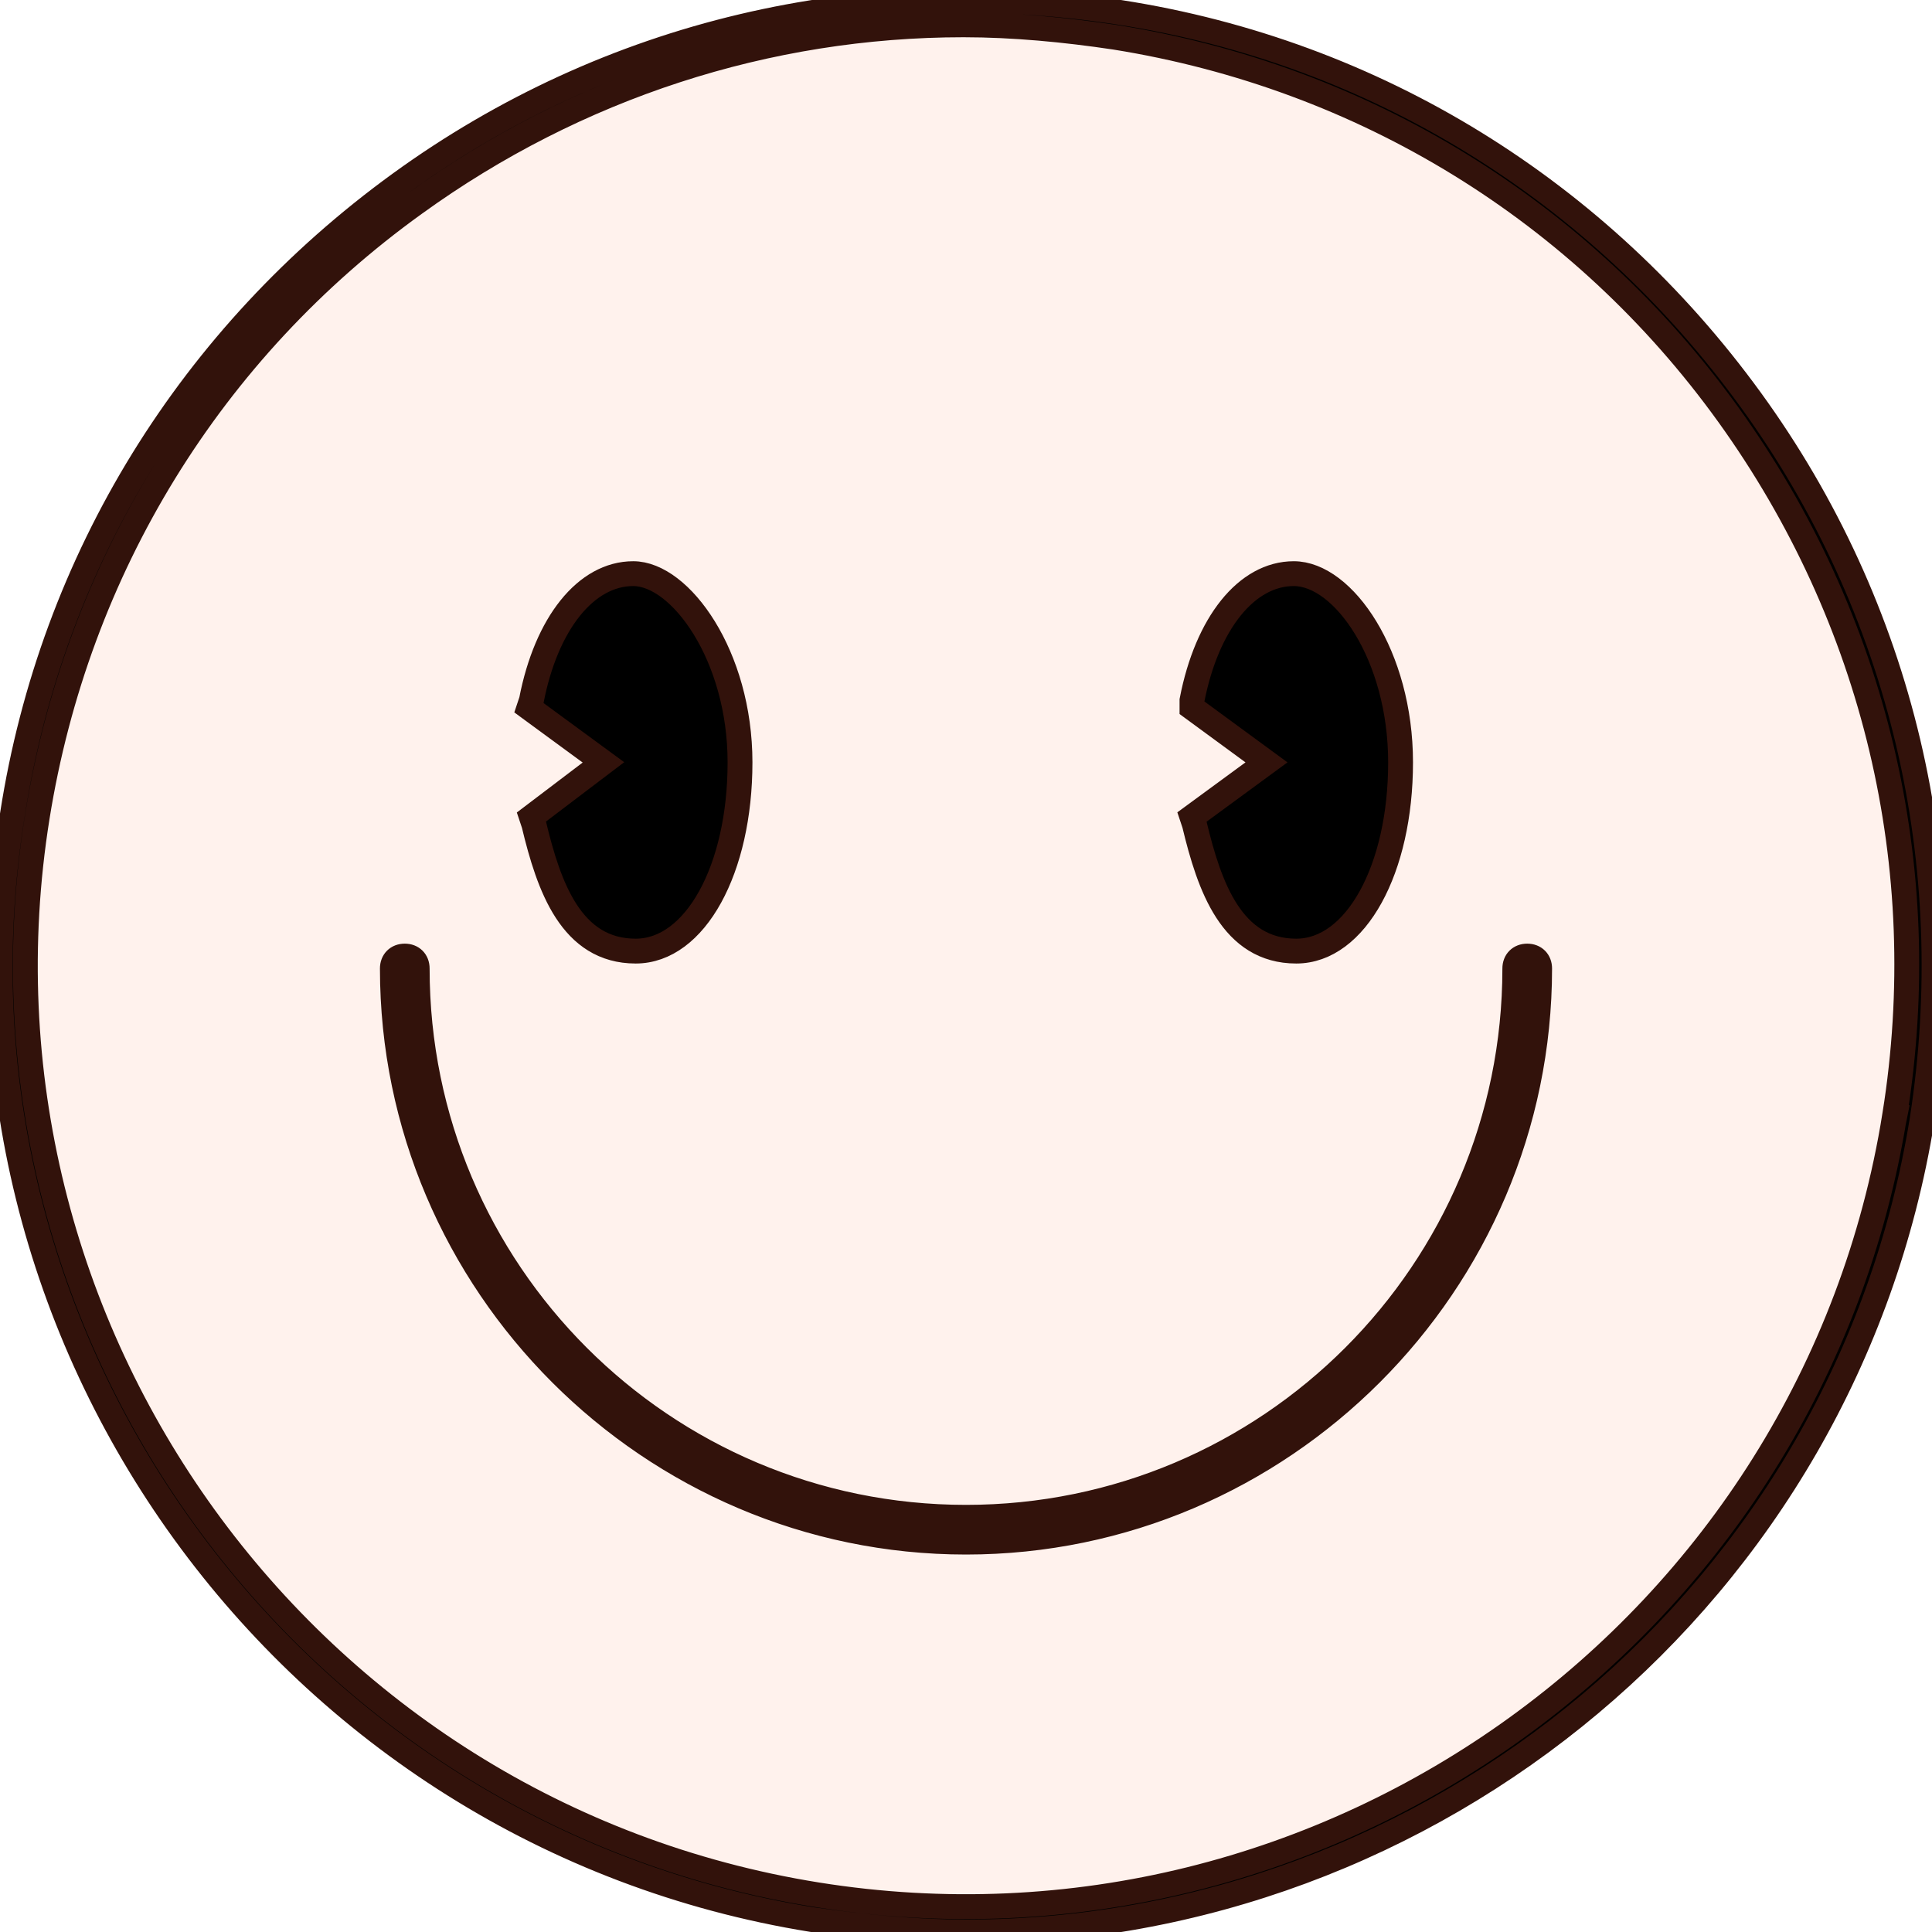
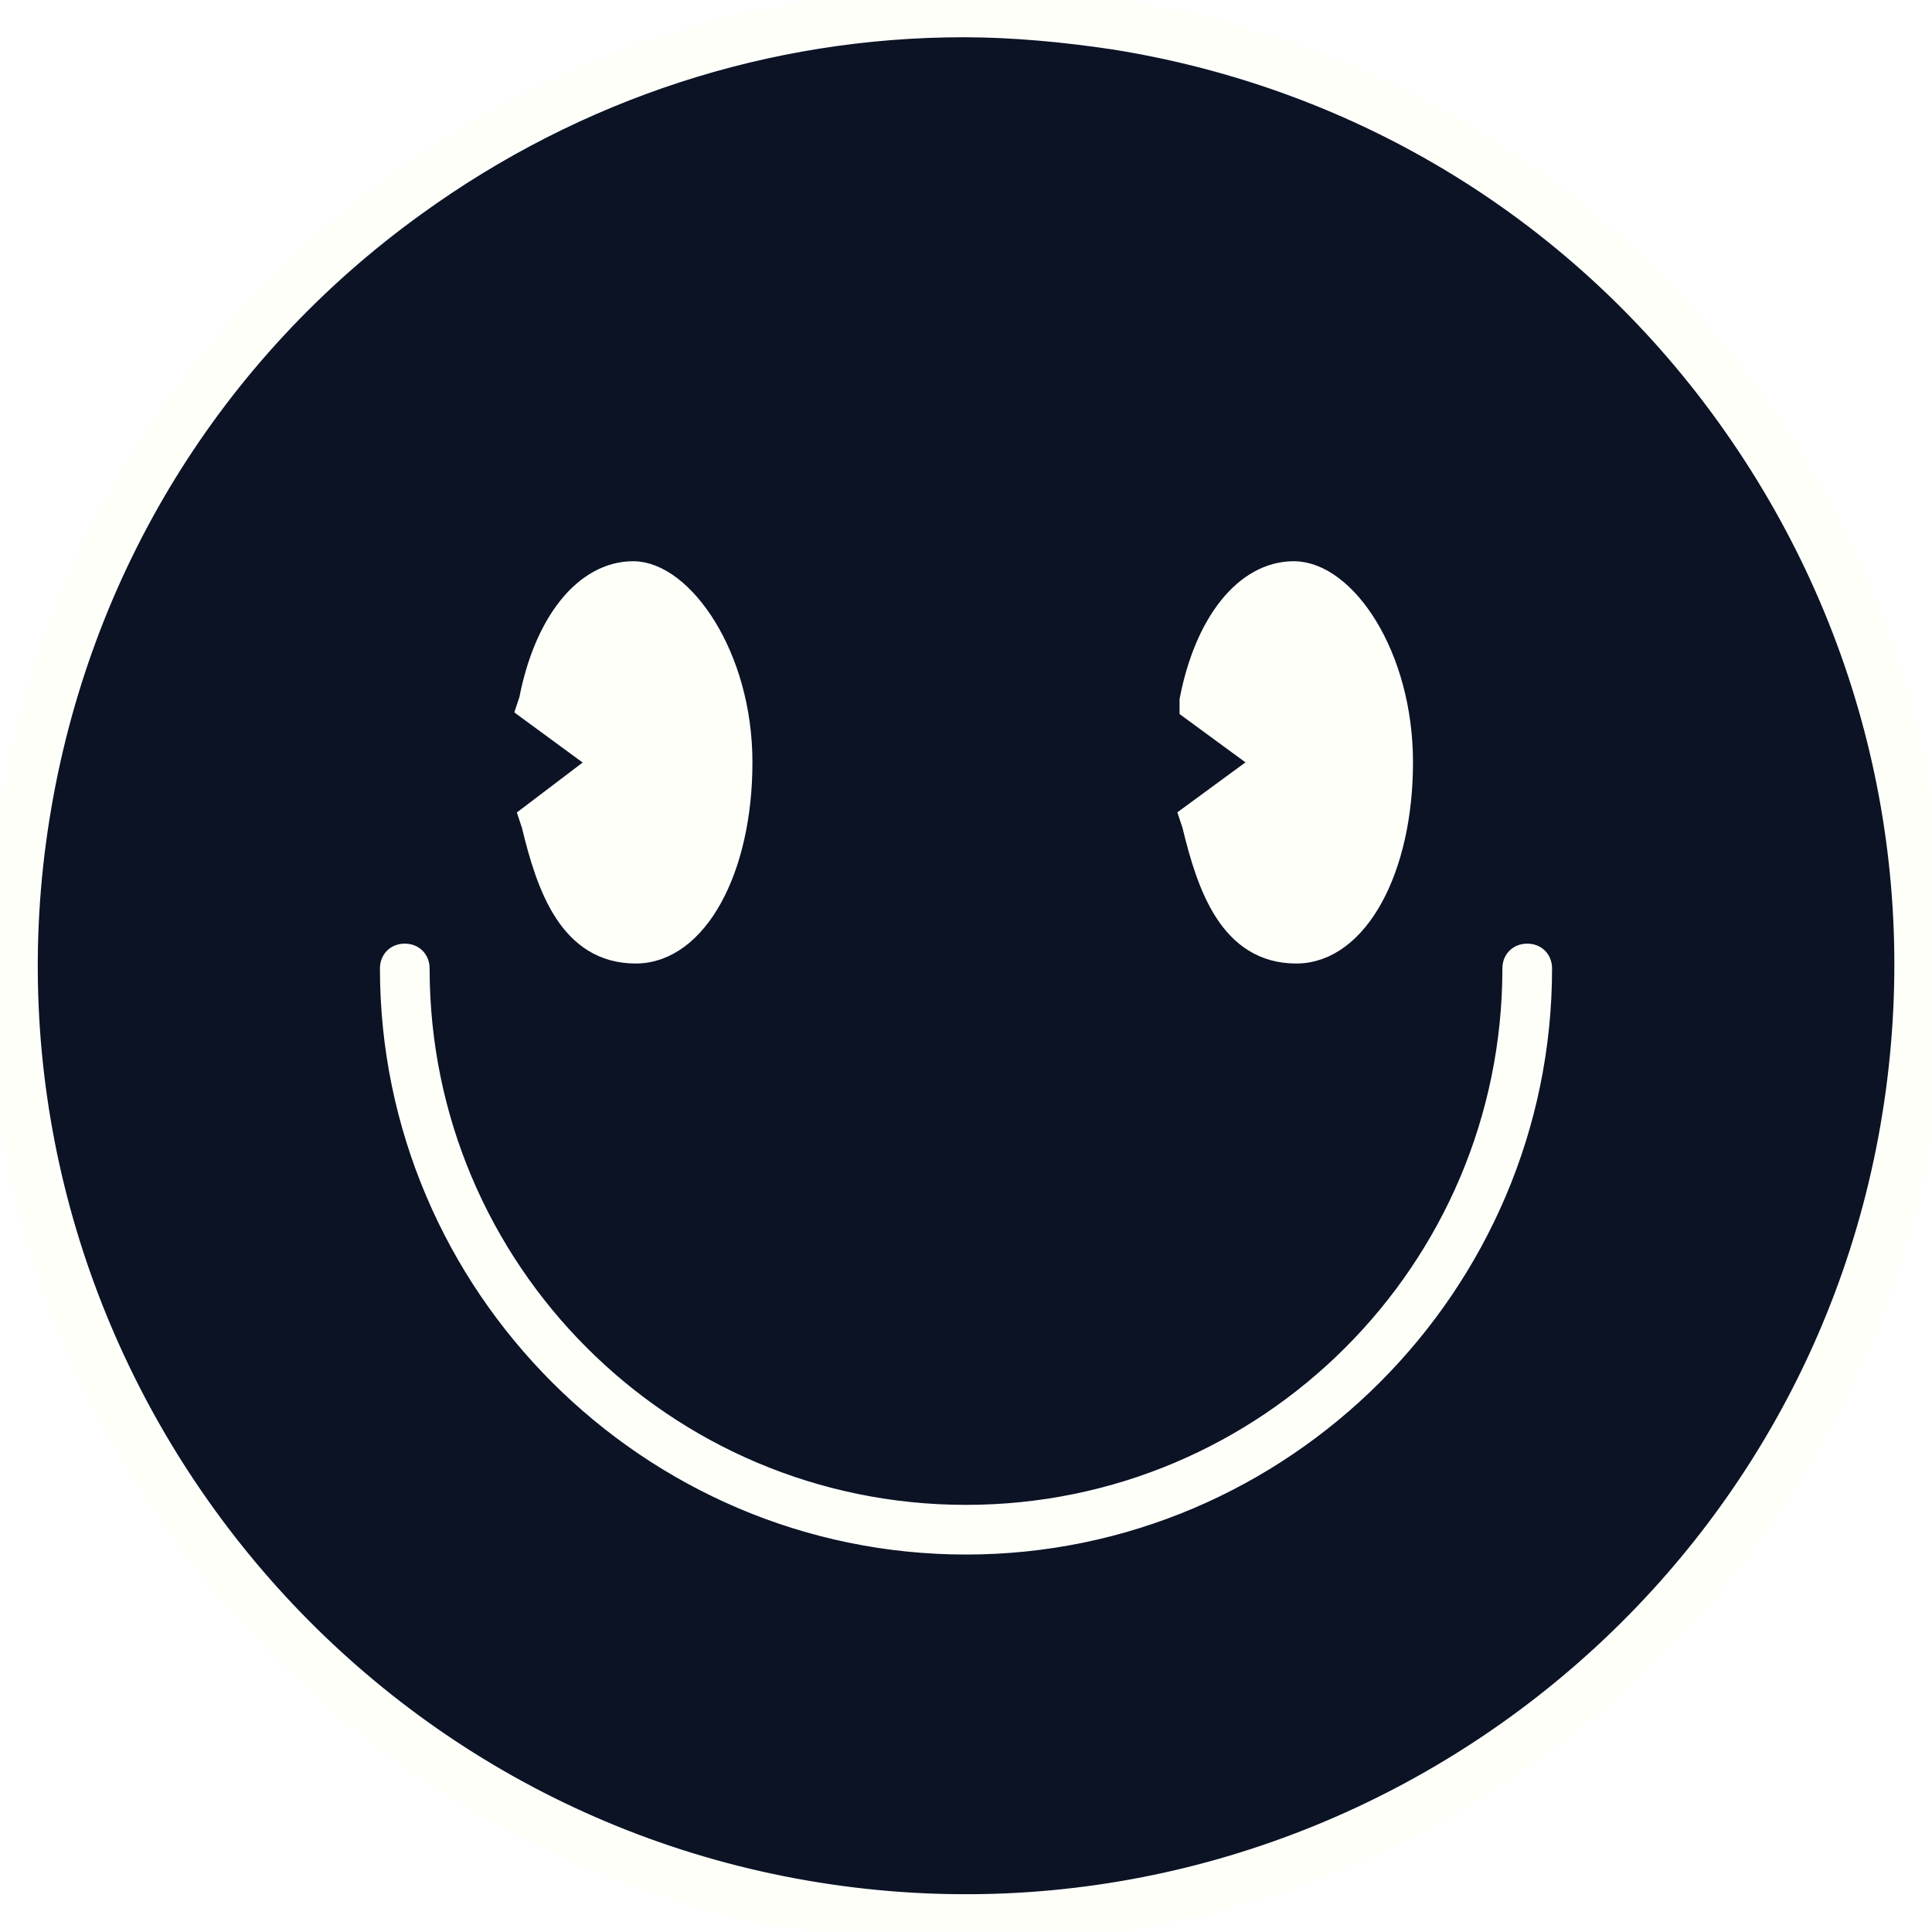
<svg xmlns="http://www.w3.org/2000/svg" viewBox="0 0 77.8 77.8" xml:space="preserve">
-   <circle fill="#fff2ed" cx="38.9" cy="38.9" r="38.9" />
-   <path stroke="#32120B" d="M38.9 77.8c-2 0-4.1-.2-6.2-.5C11.6 73.9-2.9 53.9.5 32.8 2.1 22.5 7.7 13.5 16.1 7.4c8.4-6.1 18.7-8.5 29-6.9 10.3 1.6 19.3 7.2 25.4 15.6 6.1 8.4 8.5 18.7 6.9 29-3.1 19.1-19.7 32.7-38.5 32.7zM38.8 1c-7.9 0-15.6 2.5-22.1 7.2C8.5 14.1 3.1 22.9 1.5 32.9-1.8 53.5 12.3 73 32.9 76.3 53.5 79.6 73 65.5 76.3 44.9l.5.1-.5-.1c1.6-10-.8-20-6.7-28.2S54.9 3.1 44.9 1.5c-2-.3-4.1-.5-6.1-.5zM25.5 23.1c-1.9 0-3.5 2-4.1 5.1l-.1.3 3 2.2-2.9 2.2.1.3c.6 2.5 1.5 5.1 4.1 5.1 2.4 0 4.2-3.3 4.2-7.6s-2.4-7.6-4.3-7.6zm26.6 0c-1.9 0-3.5 2-4.1 5.1v.3l3 2.2-3 2.2.1.3c.6 2.5 1.5 5.1 4.1 5.1 2.4 0 4.2-3.3 4.2-7.6s-2.3-7.6-4.3-7.6zM62 39c0-.3-.2-.5-.5-.5s-.5.2-.5.5c0 12.2-9.9 22.1-22.1 22.1-12.2 0-22.1-9.9-22.1-22.1 0-.3-.2-.5-.5-.5s-.5.2-.5.5c0 12.7 10.4 23.1 23.1 23.1S62 51.7 62 39z" />
+   <circle fill="#0b1325" cx="38.9" cy="38.9" r="38.9" />
+   <path fill="#fffffa" stroke="#fffffa" d="M38.9 77.8c-2 0-4.1-.2-6.2-.5C11.6 73.9-2.9 53.9.5 32.8 2.1 22.5 7.7 13.5 16.1 7.4c8.4-6.1 18.7-8.5 29-6.9 10.3 1.6 19.3 7.2 25.4 15.6 6.1 8.4 8.5 18.7 6.9 29-3.1 19.1-19.7 32.7-38.5 32.7zM38.8 1c-7.9 0-15.6 2.5-22.1 7.2C8.5 14.1 3.1 22.9 1.5 32.9-1.8 53.5 12.3 73 32.9 76.3 53.5 79.6 73 65.5 76.3 44.9l.5.1-.5-.1c1.6-10-.8-20-6.7-28.2S54.9 3.1 44.9 1.5c-2-.3-4.1-.5-6.1-.5zM25.5 23.1c-1.9 0-3.5 2-4.1 5.1l-.1.3 3 2.2-2.9 2.2.1.3c.6 2.5 1.5 5.1 4.1 5.1 2.4 0 4.2-3.3 4.2-7.6s-2.4-7.6-4.3-7.6zm26.6 0c-1.9 0-3.5 2-4.1 5.1v.3l3 2.2-3 2.2.1.3c.6 2.5 1.5 5.1 4.1 5.1 2.4 0 4.2-3.3 4.2-7.6s-2.3-7.6-4.3-7.6zM62 39c0-.3-.2-.5-.5-.5s-.5.2-.5.5c0 12.2-9.9 22.1-22.1 22.1-12.2 0-22.1-9.9-22.1-22.1 0-.3-.2-.5-.5-.5s-.5.2-.5.5c0 12.7 10.4 23.1 23.1 23.1S62 51.7 62 39z" />
</svg>
